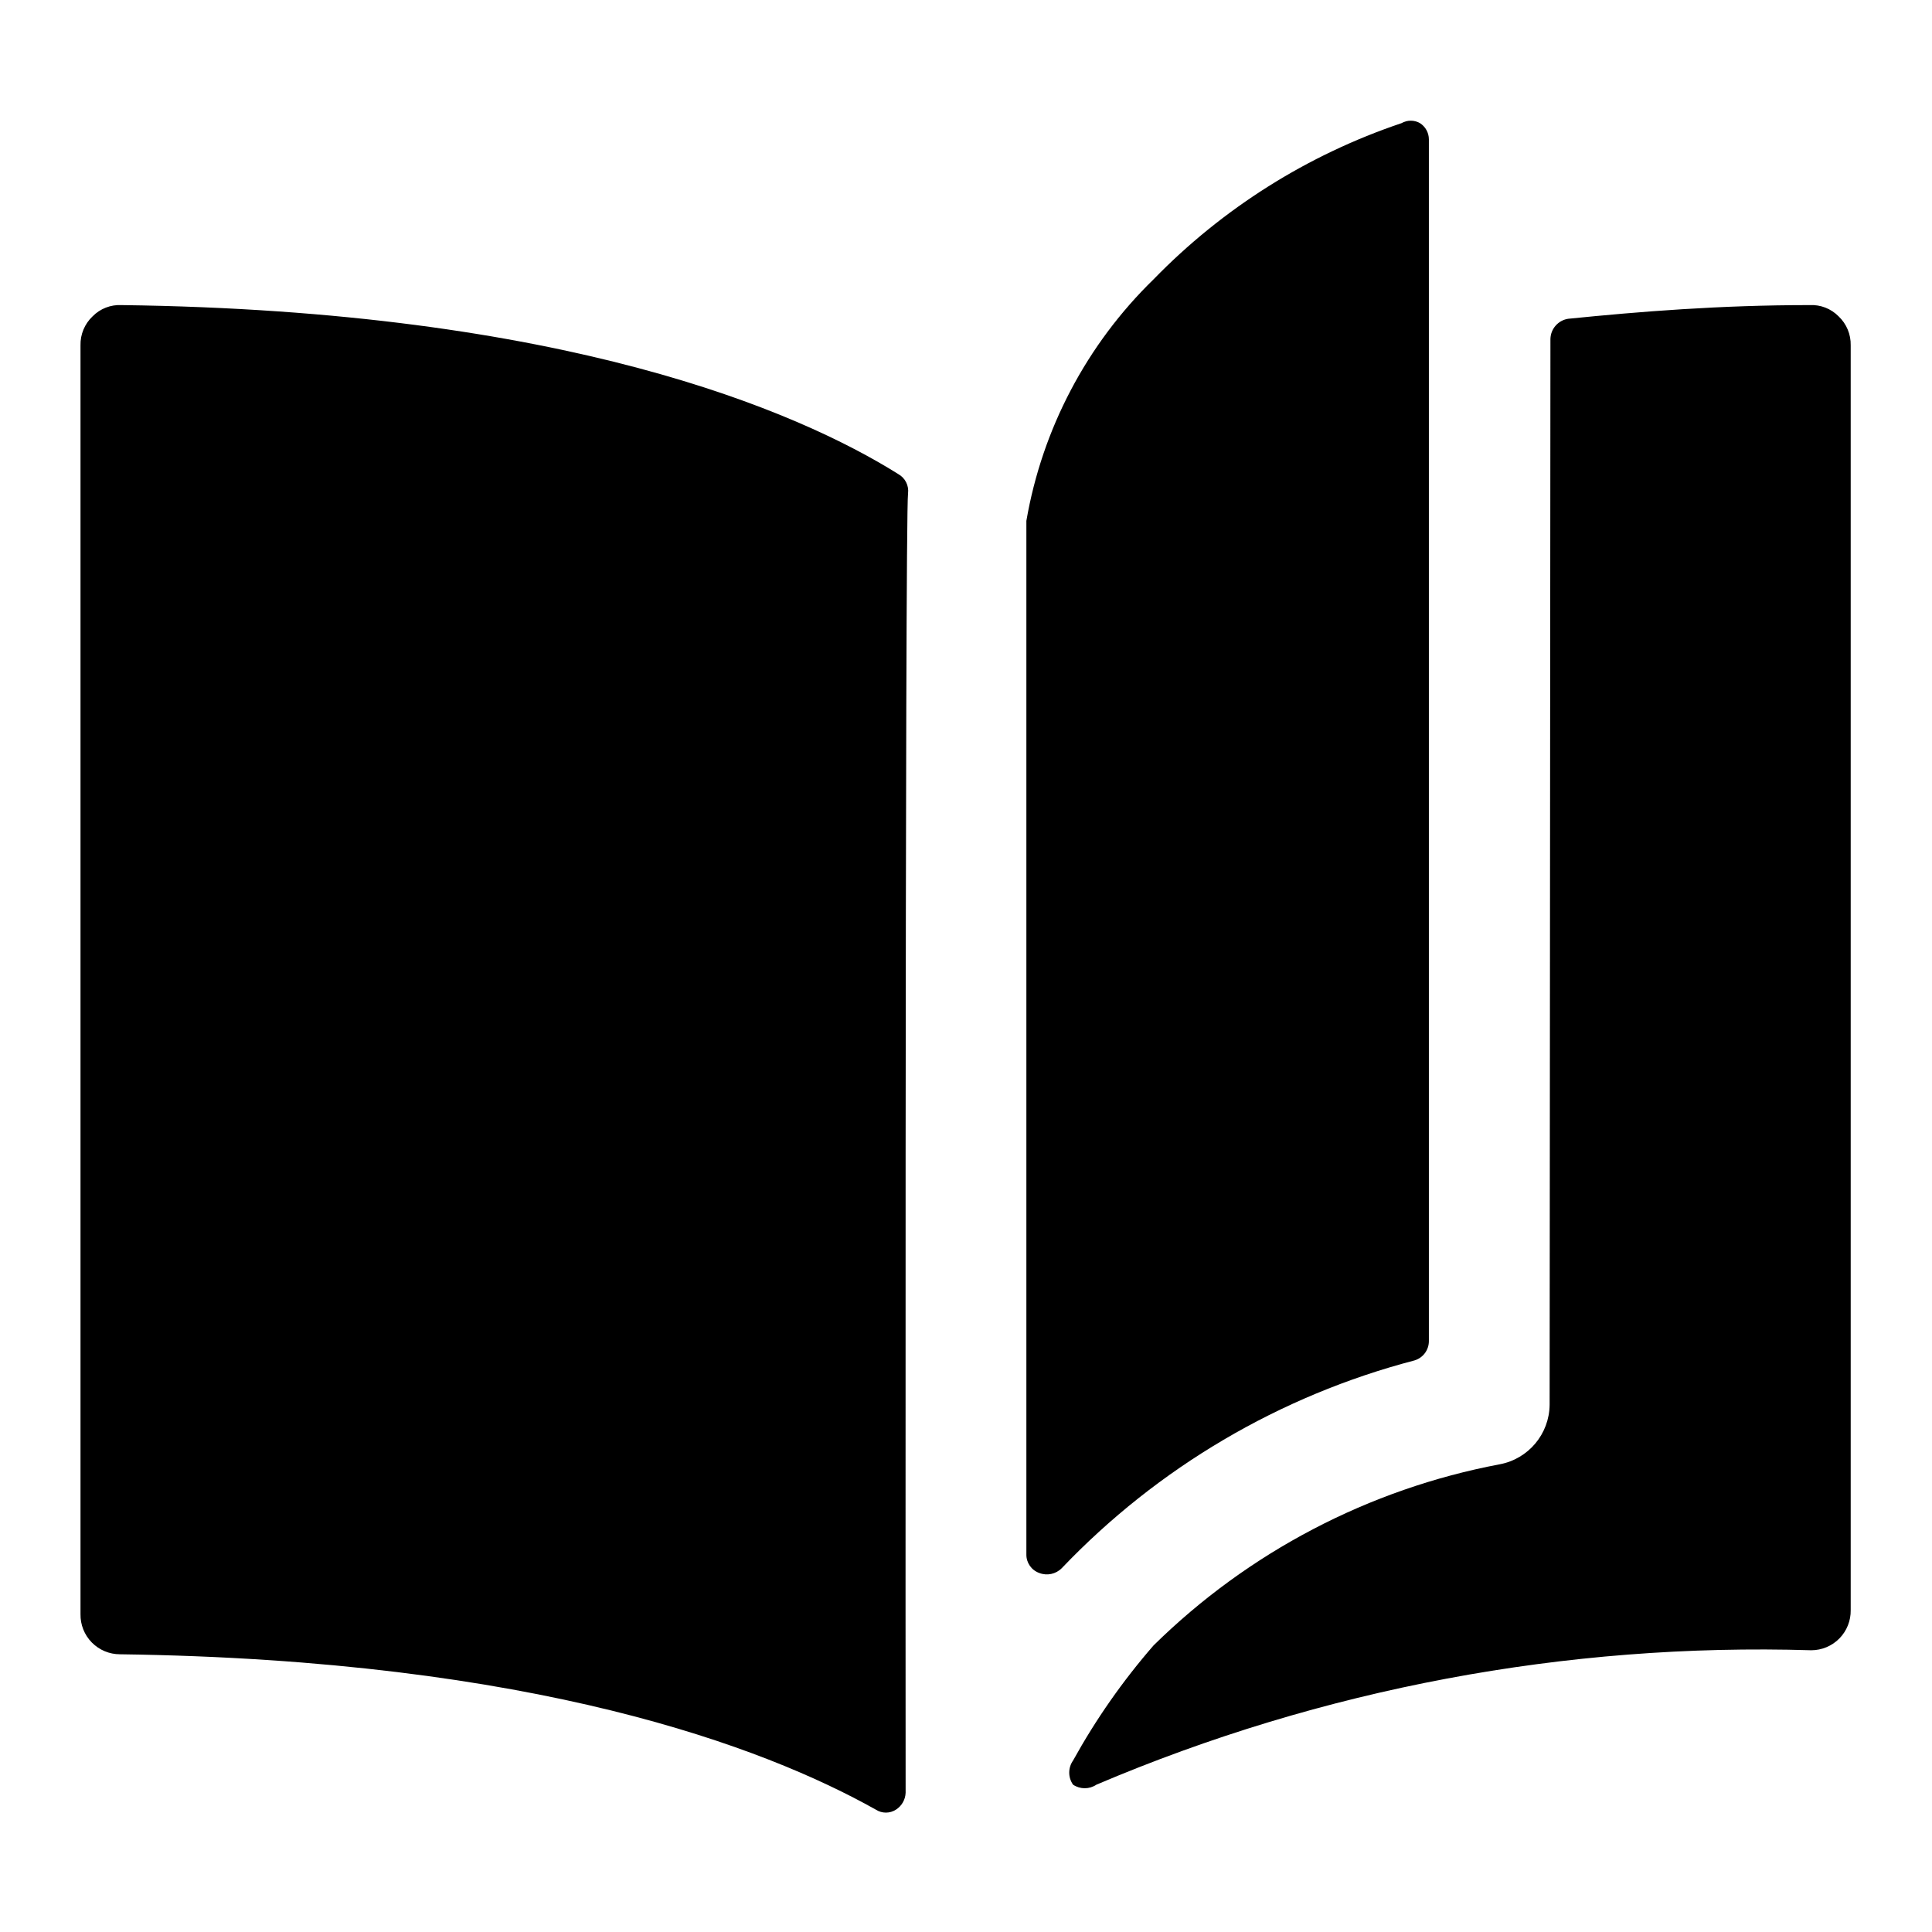
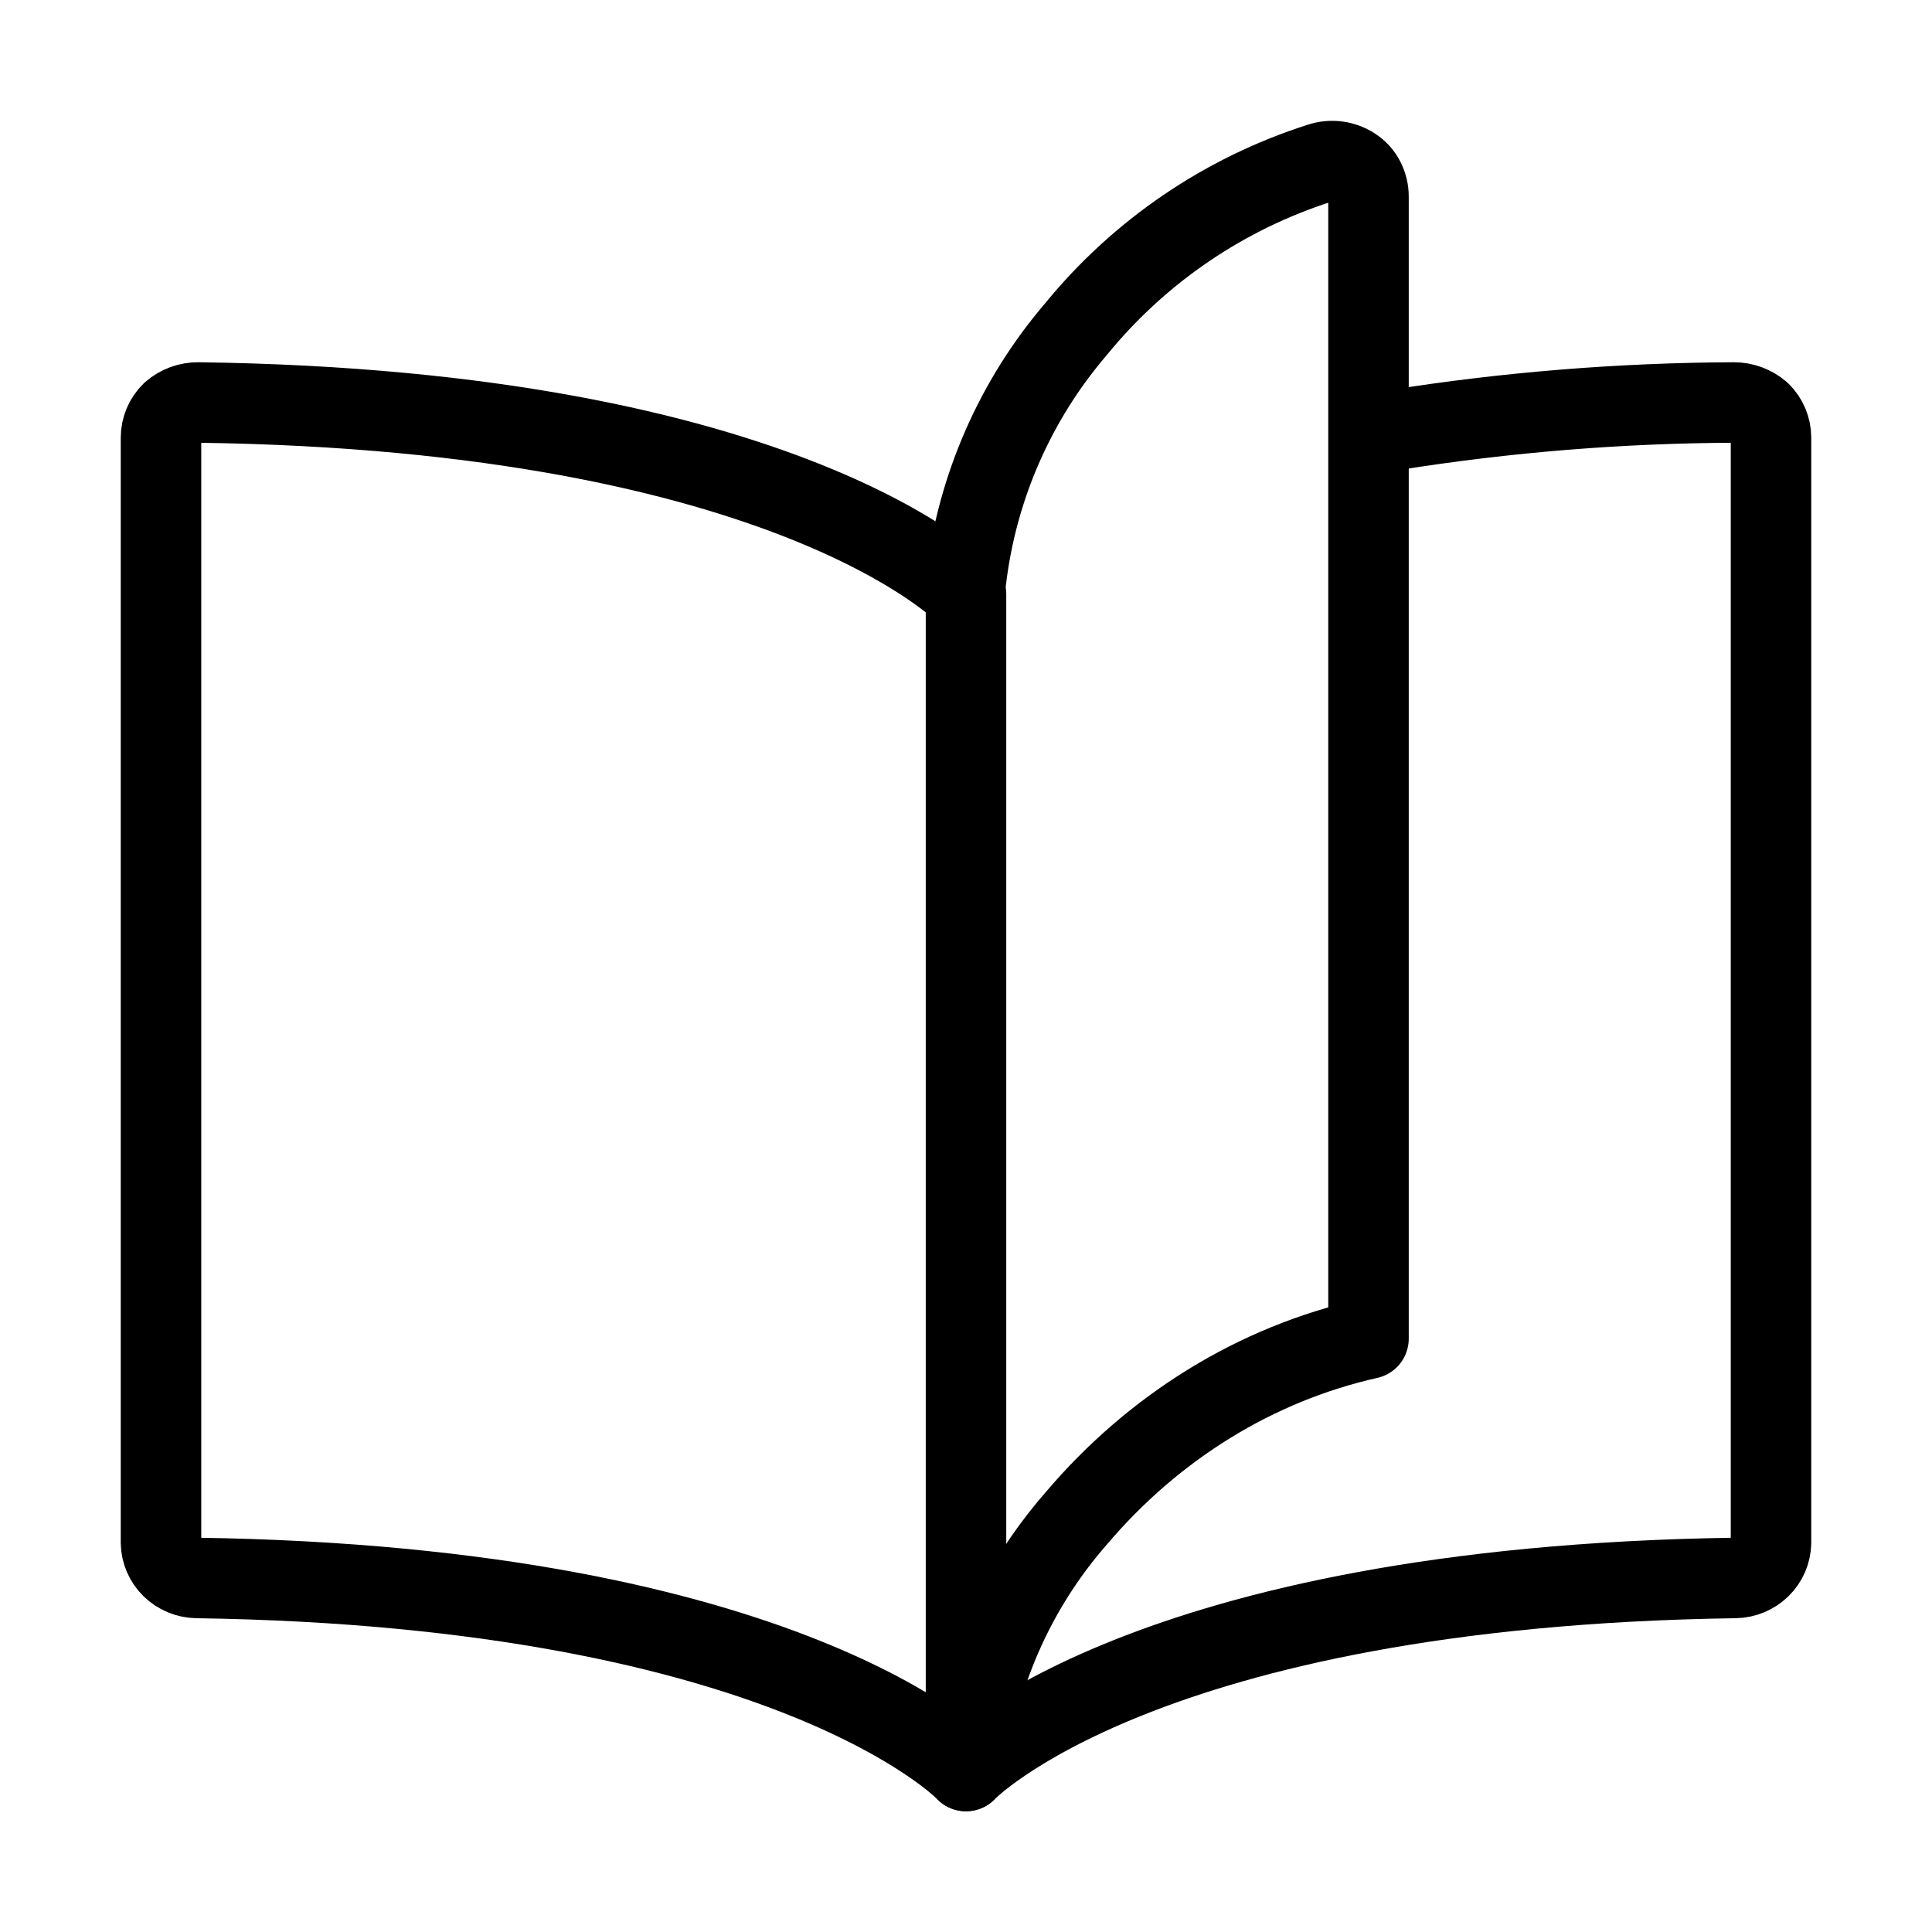
- <svg xmlns="http://www.w3.org/2000/svg" viewBox="0 0 24 24" fill="currentColor">
-   <path d="M11.28 6.13a.24.24 0 0 0-.12-.24C9.9 5.1 7 3.86 1.51 3.79a.47.47 0 0 0-.36.14.48.48 0 0 0-.15.36v15.76a.49.49 0 0 0 .49.5c5.15.07 8 1.15 9.39 1.93a.23.23 0 0 0 .25 0 .26.26 0 0 0 .12-.21s-.01-15.84.03-16.14Zm7.97 11.32a.76.76 0 0 1-.62.74 8.34 8.34 0 0 0-4.3 2.25 8.28 8.28 0 0 0-1 1.43.26.26 0 0 0 0 .3.26.26 0 0 0 .29 0 21.05 21.05 0 0 1 8.88-1.67.49.49 0 0 0 .49-.5V4.29a.48.48 0 0 0-.15-.36.47.47 0 0 0-.36-.14c-1.11 0-2.11.08-3 .17a.26.26 0 0 0-.22.25Z" />
-   <path d="M17.57 16.9a.25.25 0 0 0 .18-.24V1.73a.24.24 0 0 0-.11-.2.23.23 0 0 0-.23 0 7.74 7.74 0 0 0-3.08 1.94 5.49 5.49 0 0 0-1.58 3v12.84a.24.24 0 0 0 .16.23.26.26 0 0 0 .28-.06 9.31 9.31 0 0 1 4.38-2.58Z" />
+ <svg xmlns="http://www.w3.org/2000/svg" viewBox="0 0 24 24" fill="none" stroke="currentColor" stroke-linecap="round" stroke-linejoin="round">
+   <path d="M17.333 5.34c1.39-.22 2.796-.334 4.205-.34.121 0 .238.043.329.122a.44.44 0 01.133.314v13.73a.44.44 0 01-.133.306.458.458 0 01-.311.13C14.186 19.708 12 22 12 22m0 0V7.38S9.822 5.096 2.462 5a.494.494 0 00-.329.122.44.44 0 00-.133.314v13.73a.44.44 0 00.133.306.458.458 0 00.311.13C9.814 19.708 12 22 12 22z" />
+   <path d="M12 22a5.67 5.67 0 011.367-3.135c.967-1.141 2.237-1.923 3.633-2.236V2.443a.449.449 0 00-.051-.21.403.403 0 00-.14-.154.473.473 0 00-.409-.054 6.44 6.44 0 00-3.033 2.063A5.858 5.858 0 0012 7.205" />
</svg>
